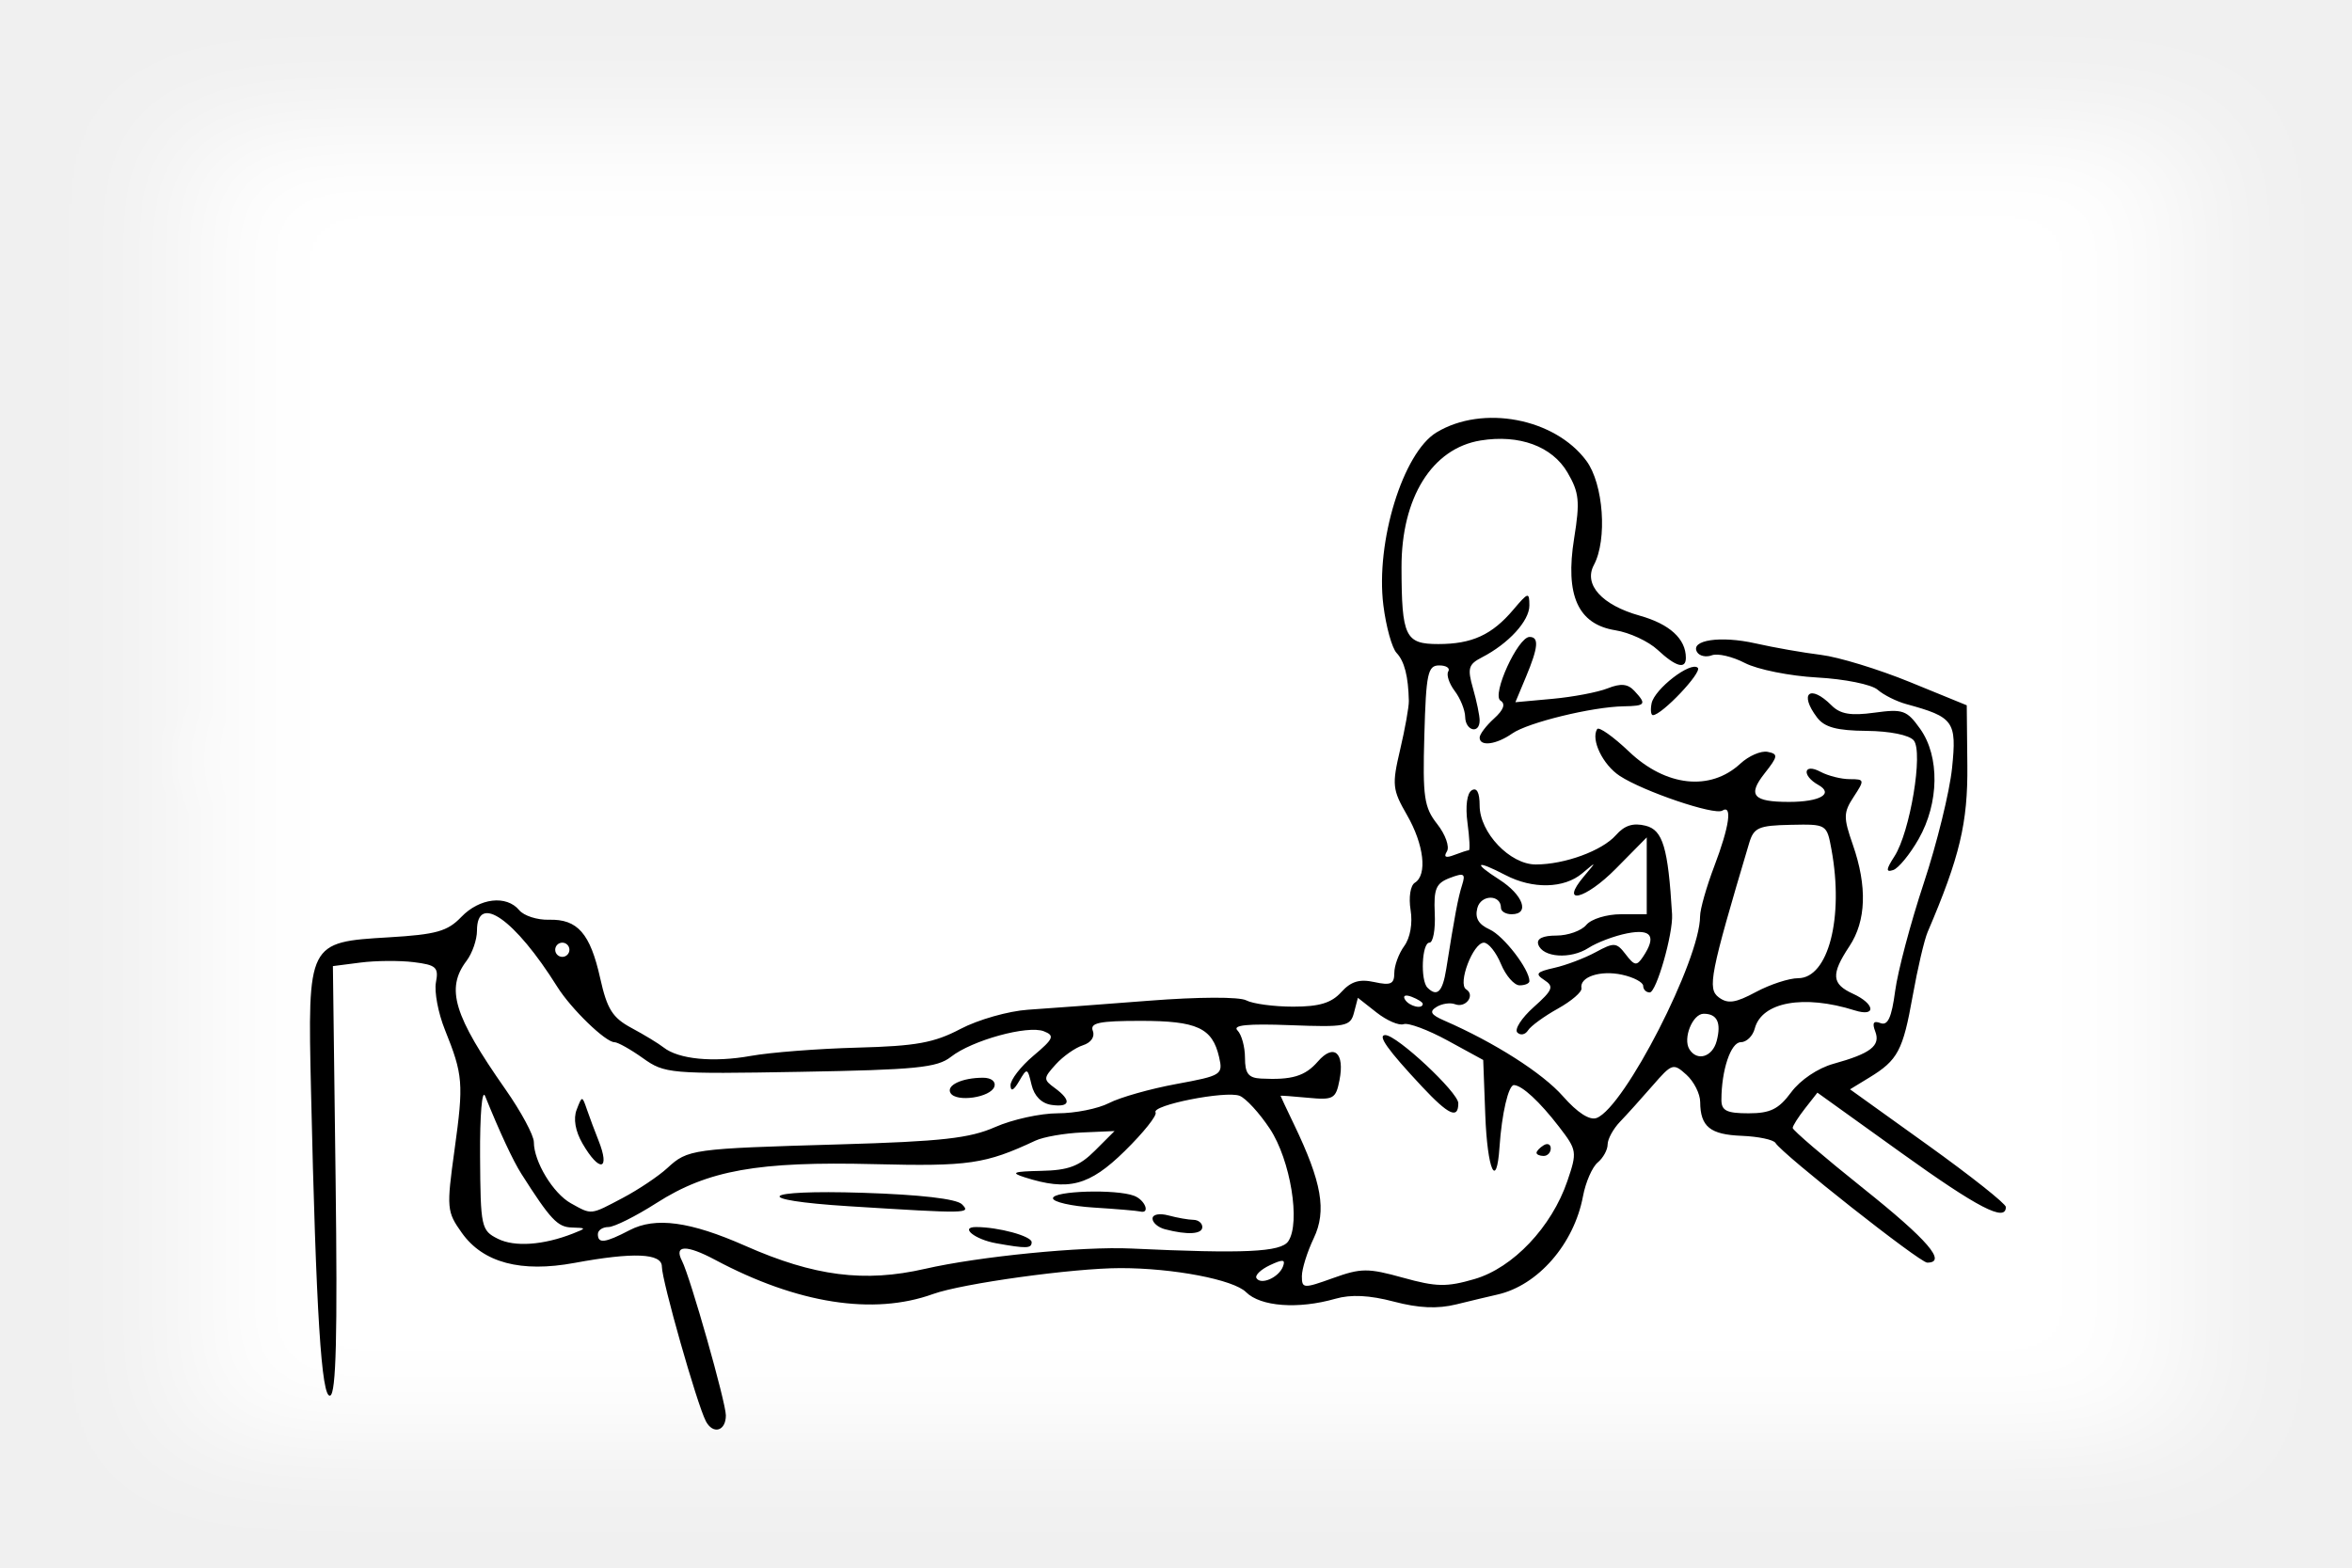
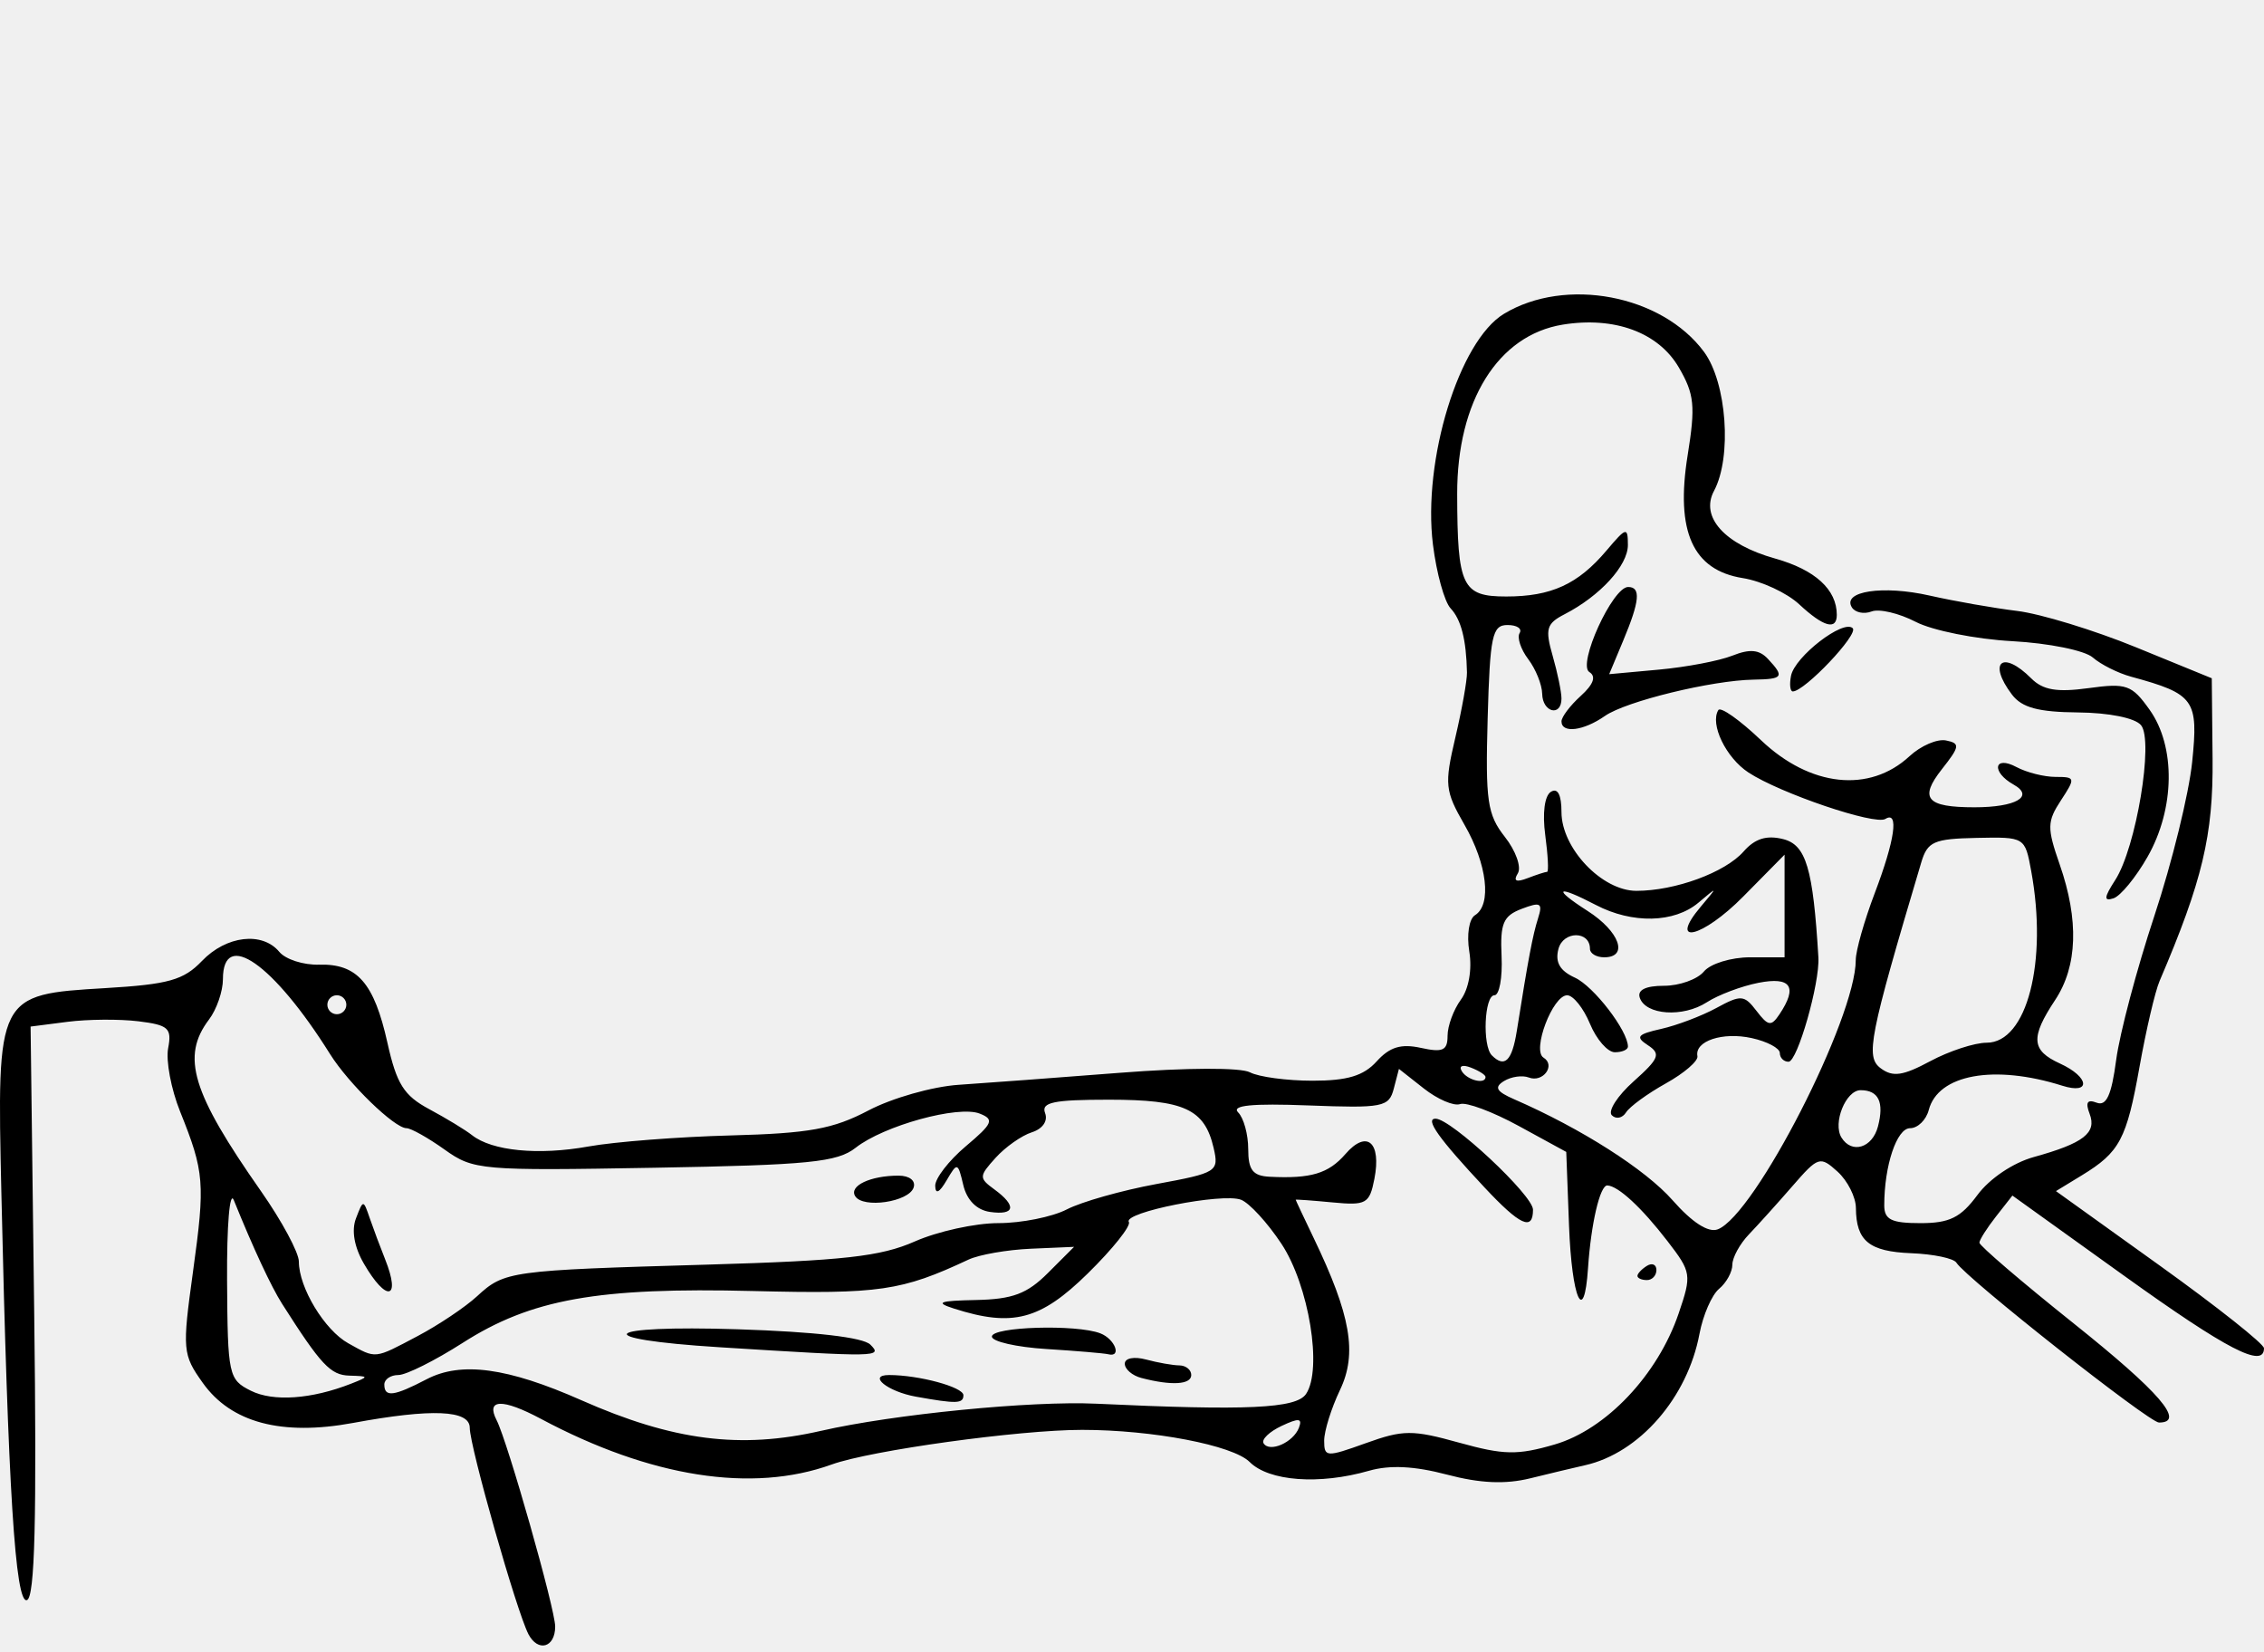
- <svg xmlns="http://www.w3.org/2000/svg" xmlns:xlink="http://www.w3.org/1999/xlink" width="335.446" height="223.621" id="svg2" version="1.1">
+ <svg xmlns="http://www.w3.org/2000/svg" xmlns:xlink="http://www.w3.org/1999/xlink" width="241.869" height="176.423" id="svg2" version="1.1">
  <defs id="defs4">
-     <filter id="filter5283" color-interpolation-filters="sRGB">
-       <feGaussianBlur stdDeviation="10.212" id="feGaussianBlur5285" />
-     </filter>
-     <filter id="filter5427" x="-0.286" width="1.572" y="-0.286" height="1.572" color-interpolation-filters="sRGB">
-       <feGaussianBlur stdDeviation="15.758" id="feGaussianBlur5429" />
-     </filter>
-     <filter color-interpolation-filters="sRGB" height="1.572" y="-0.286" width="1.572" x="-0.286" id="filter5427-5">
-       <feGaussianBlur id="feGaussianBlur5429-4" stdDeviation="15.758" />
-     </filter>
-     <filter color-interpolation-filters="sRGB" id="filter5283-4">
-       <feGaussianBlur id="feGaussianBlur5285-5" stdDeviation="10.212" />
-     </filter>
    <radialGradient gradientUnits="userSpaceOnUse" gradientTransform="matrix(1,0,0,0.9181983,-19.28571,-7.910539)" r="209.566" fy="287.501" fx="398.111" cy="287.501" cx="398.111" id="radialGradient5255" xlink:href="#linearGradient5249" />
    <linearGradient id="linearGradient5249">
      <stop id="stop5251" offset="0" style="stop-color:#e3e3e3;stop-opacity:1;" />
      <stop id="stop5253" offset="1" style="stop-color:#e3e3e3;stop-opacity:0;" />
    </linearGradient>
  </defs>
-   <g id="layer1" transform="translate(-272.2822,-389.4324)">
-     <g id="g5449" transform="matrix(0.9807369,0,0,0.7338333,-46.18595,271.4907)" style="fill:#ffffff;fill-opacity:1">
-       <rect y="185.228" x="352.249" height="255.714" width="290" id="rect2987" style="fill:#ffffff;fill-opacity:1;stroke:none;filter:url(#filter5283)" />
-       <path transform="matrix(1.607432,0,0,0.7737255,-152.976,82.34778)" d="m 467.143,292.005 c 0,36.49 -29.581,66.071 -66.071,66.071 -36.49,0 -66.071,-29.581 -66.071,-66.071 0,-36.49 29.581,-66.071 66.071,-66.071 36.49,0 66.071,29.581 66.071,66.071 z" id="path5317" style="fill:#ffffff;fill-opacity:1;stroke:none;filter:url(#filter5427)" />
-     </g>
-     <rect style="fill:#f5f2f2;fill-opacity:0;stroke:none" id="rect5431" width="335.912" height="290.639" x="341.02" y="131.269" />
-     <rect style="fill:#f5f2f2;fill-opacity:0;stroke:none" id="rect5431-9" width="335.912" height="290.639" x="390.737" y="199.874" />
+   <g id="layer1" transform="translate(-316.4933,-417.5893)">
    <path style="fill:#000000" d="m 372.94,592.135 c -1.254,-2.405 -6.261,-20.017 -6.261,-22.024 0,-1.908 -4.051,-2.079 -12.464,-0.523 -7.634,1.411 -13.03,-0.025 -16.056,-4.275 -2.164,-3.039 -2.205,-3.506 -1.046,-11.891 1.311,-9.478 1.217,-10.639 -1.383,-17.109 -0.956,-2.378 -1.528,-5.417 -1.273,-6.753 0.409,-2.141 0.032,-2.482 -3.181,-2.877 -2.005,-0.246 -5.416,-0.22 -7.58,0.059 l -3.935,0.506 0.385,30.437 c 0.282,22.258 0.073,30.542 -0.776,30.831 -1.242,0.422 -2.013,-11.858 -2.729,-43.431 -0.482,-21.252 -0.48,-21.255 11.102,-21.944 6.756,-0.402 8.363,-0.853 10.324,-2.899 2.602,-2.715 6.447,-3.167 8.268,-0.972 0.663,0.798 2.572,1.413 4.242,1.365 4.074,-0.116 5.882,1.947 7.304,8.334 0.984,4.419 1.758,5.649 4.474,7.105 1.807,0.969 3.86,2.216 4.564,2.773 2.139,1.691 7.092,2.174 12.435,1.211 2.789,-0.503 9.635,-1.034 15.213,-1.181 8.375,-0.221 10.937,-0.686 14.706,-2.669 2.51,-1.321 6.846,-2.554 9.635,-2.739 2.789,-0.185 10.548,-0.763 17.241,-1.284 7.086,-0.552 12.884,-0.573 13.879,-0.05 0.939,0.493 3.949,0.897 6.689,0.897 3.723,0 5.453,-0.522 6.851,-2.067 1.391,-1.537 2.602,-1.906 4.721,-1.441 2.339,0.514 2.851,0.283 2.851,-1.289 0,-1.053 0.639,-2.789 1.421,-3.858 0.848,-1.159 1.212,-3.23 0.902,-5.136 -0.293,-1.803 -0.028,-3.496 0.608,-3.889 1.807,-1.117 1.304,-5.442 -1.123,-9.659 -2.086,-3.624 -2.156,-4.3 -0.975,-9.329 0.701,-2.982 1.259,-6.106 1.241,-6.943 -0.075,-3.505 -0.624,-5.653 -1.748,-6.845 -0.657,-0.697 -1.506,-3.758 -1.886,-6.803 -1.127,-9.016 2.794,-21.766 7.583,-24.66 6.585,-3.979 16.875,-2.024 21.375,4.062 2.435,3.293 3.004,11.232 1.066,14.854 -1.495,2.794 1.144,5.715 6.524,7.222 4.279,1.198 6.595,3.312 6.595,6.019 0,1.685 -1.429,1.283 -4.022,-1.133 -1.307,-1.217 -4.017,-2.475 -6.023,-2.795 -5.346,-0.852 -7.2,-4.98 -5.89,-13.115 0.85,-5.281 0.724,-6.533 -0.946,-9.393 -2.182,-3.736 -6.872,-5.464 -12.396,-4.568 -6.916,1.122 -11.299,8.156 -11.278,18.098 0.021,9.888 0.527,10.943 5.242,10.943 4.811,0 7.667,-1.31 10.713,-4.913 2.117,-2.504 2.277,-2.545 2.282,-0.588 0.005,2.192 -2.97,5.444 -6.771,7.401 -1.929,0.993 -2.091,1.56 -1.268,4.43 0.519,1.81 0.944,3.865 0.944,4.566 0,1.988 -2.024,1.496 -2.061,-0.5 -0.018,-0.976 -0.688,-2.641 -1.489,-3.699 -0.801,-1.058 -1.216,-2.313 -0.922,-2.789 0.294,-0.476 -0.291,-0.863 -1.3,-0.86 -1.626,0.004 -1.866,1.137 -2.114,9.972 -0.248,8.824 -0.036,10.276 1.841,12.663 1.166,1.483 1.788,3.234 1.381,3.892 -0.507,0.82 -0.183,0.983 1.031,0.517 0.974,-0.374 1.918,-0.679 2.098,-0.679 0.18,0 0.091,-1.766 -0.199,-3.925 -0.315,-2.346 -0.072,-4.206 0.604,-4.624 0.729,-0.45 1.13,0.317 1.13,2.161 0,3.868 4.325,8.417 8.003,8.417 4.142,0 9.486,-1.962 11.457,-4.206 1.207,-1.375 2.451,-1.764 4.218,-1.32 2.453,0.616 3.198,3.112 3.768,12.626 0.165,2.753 -2.237,11.156 -3.188,11.156 -0.513,0 -0.932,-0.42 -0.932,-0.934 0,-0.513 -1.352,-1.231 -3.004,-1.593 -3.113,-0.684 -6.115,0.317 -5.798,1.933 0.1,0.51 -1.416,1.817 -3.368,2.904 -1.952,1.087 -3.867,2.482 -4.255,3.1 -0.388,0.618 -1.072,0.757 -1.521,0.309 -0.448,-0.448 0.599,-2.078 2.327,-3.622 2.736,-2.445 2.932,-2.944 1.521,-3.864 -1.36,-0.887 -1.131,-1.167 1.421,-1.74 1.673,-0.375 4.329,-1.382 5.901,-2.236 2.636,-1.432 2.97,-1.407 4.291,0.32 1.246,1.629 1.565,1.675 2.45,0.352 1.967,-2.939 1.23,-4.041 -2.247,-3.361 -1.813,0.355 -4.297,1.291 -5.519,2.081 -2.552,1.649 -6.548,1.373 -7.163,-0.495 -0.271,-0.823 0.637,-1.268 2.585,-1.268 1.652,0 3.571,-0.685 4.265,-1.521 0.698,-0.841 2.908,-1.521 4.942,-1.521 l 3.679,2.1e-4 0,-5.482 0,-5.482 -4.409,4.467 c -4.374,4.431 -8.112,5.315 -4.531,1.072 1.825,-2.162 1.822,-2.166 -0.267,-0.406 -2.579,2.171 -7.056,2.272 -10.939,0.247 -4.21,-2.195 -4.735,-1.827 -0.898,0.63 3.426,2.194 4.415,4.954 1.775,4.954 -0.837,0 -1.521,-0.408 -1.521,-0.906 0,-1.949 -2.86,-1.932 -3.37,0.02 -0.37,1.416 0.154,2.327 1.761,3.059 2.004,0.913 5.666,5.673 5.666,7.365 0,0.332 -0.629,0.604 -1.398,0.604 -0.769,0 -1.965,-1.369 -2.659,-3.043 -0.693,-1.673 -1.789,-3.043 -2.436,-3.043 -1.543,0 -3.778,5.885 -2.529,6.658 1.335,0.825 -0.053,2.707 -1.569,2.126 -0.691,-0.265 -1.885,-0.094 -2.652,0.38 -1.075,0.665 -0.822,1.112 1.106,1.952 7.157,3.118 14.011,7.489 16.914,10.787 2.085,2.368 3.818,3.484 4.817,3.101 3.969,-1.523 14.744,-22.549 14.746,-28.775 2.8e-4,-0.994 0.913,-4.208 2.028,-7.142 2.154,-5.667 2.607,-8.834 1.133,-7.923 -1.121,0.693 -11.227,-2.733 -14.619,-4.956 -2.413,-1.581 -4.15,-5.177 -3.223,-6.675 0.239,-0.387 2.29,1.061 4.558,3.219 5.247,4.992 11.584,5.675 15.864,1.711 1.205,-1.116 2.96,-1.874 3.9,-1.684 1.528,0.309 1.482,0.633 -0.434,3.063 -2.469,3.132 -1.664,4.077 3.471,4.077 4.434,0 6.441,-1.161 4.187,-2.422 -2.417,-1.353 -2.116,-3.172 0.31,-1.873 1.079,0.577 2.957,1.05 4.173,1.05 2.119,0 2.143,0.105 0.569,2.507 -1.48,2.259 -1.493,2.936 -0.131,6.846 2.072,5.949 1.907,10.866 -0.488,14.481 -2.653,4.006 -2.55,5.384 0.507,6.777 3.163,1.441 3.367,3.357 0.254,2.374 -7.274,-2.296 -13.267,-1.205 -14.261,2.595 -0.28,1.07 -1.179,1.945 -1.998,1.945 -1.42,0 -2.757,3.996 -2.757,8.24 0,1.527 0.762,1.902 3.866,1.902 3.109,0 4.301,-0.589 6.087,-3.004 1.295,-1.751 3.806,-3.443 6.022,-4.057 5.318,-1.473 6.747,-2.577 5.966,-4.613 -0.47,-1.226 -0.251,-1.577 0.746,-1.195 1.045,0.401 1.589,-0.789 2.091,-4.575 0.373,-2.815 2.21,-9.739 4.082,-15.389 1.872,-5.649 3.687,-13.039 4.035,-16.423 0.685,-6.666 0.251,-7.271 -6.526,-9.117 -1.395,-0.38 -3.235,-1.302 -4.09,-2.05 -0.863,-0.754 -4.7,-1.531 -8.621,-1.745 -3.886,-0.212 -8.52,-1.141 -10.298,-2.063 -1.778,-0.922 -3.899,-1.421 -4.715,-1.108 -0.816,0.313 -1.764,0.114 -2.107,-0.441 -1.066,-1.725 3.324,-2.387 8.324,-1.255 2.625,0.594 6.827,1.332 9.337,1.639 2.51,0.307 8.215,2.051 12.677,3.875 l 8.114,3.317 0.085,8.565 c 0.081,8.193 -1.081,13.074 -5.663,23.778 -0.478,1.116 -1.438,5.223 -2.135,9.128 -1.389,7.79 -2.114,9.153 -6.188,11.637 l -2.745,1.674 11.112,7.973 c 6.111,4.385 11.112,8.35 11.112,8.811 0,2.194 -3.957,0.144 -14.934,-7.735 l -11.943,-8.573 -1.752,2.234 c -0.964,1.229 -1.762,2.488 -1.775,2.798 -0.012,0.31 4.518,4.189 10.068,8.621 9.201,7.347 11.995,10.593 9.118,10.593 -1.062,0 -20.631,-15.441 -21.642,-17.076 -0.287,-0.464 -2.454,-0.919 -4.816,-1.012 -4.509,-0.177 -5.894,-1.307 -5.92,-4.828 -0.008,-1.169 -0.891,-2.917 -1.962,-3.886 -1.867,-1.689 -2.064,-1.626 -4.817,1.544 -1.579,1.818 -3.67,4.137 -4.646,5.154 -0.976,1.017 -1.775,2.477 -1.775,3.246 0,0.768 -0.637,1.926 -1.415,2.572 -0.778,0.646 -1.723,2.813 -2.098,4.815 -1.278,6.814 -6.422,12.725 -12.207,14.027 -1.116,0.251 -3.754,0.881 -5.862,1.4 -2.681,0.66 -5.361,0.541 -8.912,-0.396 -3.471,-0.916 -6.107,-1.045 -8.33,-0.407 -5.304,1.521 -10.679,1.124 -12.745,-0.941 -1.788,-1.788 -10.356,-3.43 -17.903,-3.43 -6.725,-4.3e-4 -22.577,2.192 -26.75,3.7 -8.504,3.073 -19.352,1.37 -31.059,-4.875 -4.113,-2.194 -5.91,-2.141 -4.737,0.139 1.177,2.289 6.258,20.187 6.258,22.044 0,2.26 -1.839,2.775 -2.867,0.804 z m 99.449,-20.437 c 4.748,1.322 6.223,1.349 10.195,0.191 5.489,-1.601 11.004,-7.425 13.238,-13.981 1.415,-4.152 1.375,-4.414 -1.188,-7.742 -2.757,-3.579 -5.255,-5.892 -6.424,-5.947 -0.785,-0.037 -1.744,4.071 -2.065,8.842 -0.419,6.239 -1.734,3.283 -2.029,-4.563 l -0.296,-7.86 -5.071,-2.77 c -2.789,-1.523 -5.612,-2.576 -6.274,-2.339 -0.662,0.237 -2.401,-0.512 -3.866,-1.664 l -2.663,-2.095 -0.553,2.115 c -0.514,1.967 -1.15,2.092 -9.125,1.787 -6.034,-0.231 -8.254,-0.009 -7.498,0.747 0.591,0.591 1.074,2.352 1.074,3.914 0,2.234 0.487,2.865 2.282,2.957 4.409,0.226 6.293,-0.339 8.105,-2.427 2.282,-2.631 3.862,-1.273 3.091,2.658 -0.521,2.659 -0.869,2.854 -4.486,2.509 -2.156,-0.206 -3.921,-0.333 -3.921,-0.284 0,0.049 0.864,1.887 1.92,4.084 3.974,8.265 4.678,12.327 2.815,16.234 -0.931,1.952 -1.692,4.39 -1.692,5.417 0,1.774 0.225,1.787 4.441,0.271 4.003,-1.44 4.987,-1.445 9.992,-0.052 z m 19.036,-17.817 c 0,-0.246 0.456,-0.729 1.014,-1.074 0.558,-0.345 1.014,-0.143 1.014,0.447 0,0.591 -0.456,1.074 -1.014,1.074 -0.558,0 -1.014,-0.201 -1.014,-0.447 z m -16.33,-9.441 c -4.904,-5.244 -6.406,-7.353 -5.236,-7.353 1.651,0 10.409,8.179 10.409,9.721 0,2.317 -1.385,1.682 -5.173,-2.368 z m -19.836,25.665 c 0.394,-1.027 -0.007,-1.068 -1.863,-0.192 -1.301,0.614 -2.161,1.446 -1.912,1.849 0.635,1.028 3.173,-0.086 3.776,-1.657 z m -51.055,0.329 c 7.71,-1.77 22.475,-3.226 29.412,-2.9 16.097,0.757 21.356,0.514 22.402,-1.035 1.78,-2.636 0.313,-11.606 -2.625,-16.046 -1.487,-2.247 -3.43,-4.365 -4.316,-4.705 -1.984,-0.762 -12.622,1.344 -11.986,2.372 0.252,0.408 -1.723,2.885 -4.39,5.503 -5.065,4.974 -8.036,5.752 -14.297,3.747 -2.055,-0.658 -1.607,-0.831 2.36,-0.913 3.909,-0.081 5.457,-0.663 7.685,-2.89 l 2.79,-2.789 -4.609,0.2 c -2.535,0.11 -5.537,0.634 -6.671,1.165 -7.152,3.349 -9.494,3.69 -22.998,3.354 -16.593,-0.413 -23.725,0.861 -31.046,5.544 -2.948,1.886 -6.035,3.428 -6.861,3.428 -0.826,0 -1.502,0.456 -1.502,1.014 0,1.393 1.013,1.267 4.527,-0.566 3.676,-1.917 8.633,-1.245 16.508,2.238 9.804,4.336 16.997,5.256 25.618,3.277 z m 10.142,-3.652 c -3.029,-0.543 -5.22,-2.311 -2.865,-2.311 3.19,0 7.936,1.289 7.936,2.155 0,0.914 -0.722,0.937 -5.071,0.156 z m 24.087,-1.996 c -0.976,-0.255 -1.775,-0.94 -1.775,-1.522 0,-0.602 0.983,-0.795 2.282,-0.447 1.255,0.336 2.852,0.618 3.55,0.625 0.697,0.008 1.268,0.47 1.268,1.028 0,1.03 -2.11,1.155 -5.325,0.315 z m -45.052,-3.282 c -14.258,-0.893 -12.741,-2.391 1.944,-1.92 8.21,0.264 13.372,0.861 14.148,1.637 1.339,1.339 0.89,1.347 -16.092,0.283 z m 34.91,0.189 c -3.207,-0.201 -5.832,-0.8 -5.832,-1.33 0,-1.059 9.02,-1.33 11.58,-0.348 1.576,0.605 2.333,2.611 0.844,2.235 -0.418,-0.105 -3.385,-0.356 -6.592,-0.558 z m -74.29,3.703 c 1.947,-0.765 1.94,-0.799 -0.184,-0.861 -2.016,-0.059 -3.032,-1.143 -7.189,-7.675 -1.172,-1.841 -3.092,-5.963 -5.155,-11.067 -0.441,-1.09 -0.757,2.681 -0.721,8.586 0.062,10.118 0.161,10.578 2.539,11.768 2.389,1.196 6.486,0.908 10.71,-0.751 z m 7.114,-5.089 c 2.223,-1.174 5.075,-3.085 6.337,-4.246 2.937,-2.701 3.447,-2.771 24.581,-3.383 14.562,-0.421 18.545,-0.866 22.188,-2.474 2.442,-1.078 6.458,-1.96 8.925,-1.96 2.467,0 5.763,-0.66 7.324,-1.468 1.561,-0.807 5.864,-2.025 9.561,-2.706 6.493,-1.196 6.702,-1.328 6.117,-3.857 -0.959,-4.149 -3.136,-5.154 -11.173,-5.154 -5.934,0 -7.273,0.28 -6.832,1.43 0.323,0.842 -0.26,1.686 -1.419,2.054 -1.082,0.344 -2.821,1.567 -3.863,2.719 -1.792,1.98 -1.799,2.164 -0.134,3.382 2.414,1.765 2.209,2.791 -0.479,2.403 -1.413,-0.204 -2.462,-1.261 -2.842,-2.86 -0.581,-2.45 -0.641,-2.467 -1.786,-0.507 -0.77,1.318 -1.195,1.522 -1.215,0.581 -0.017,-0.796 1.452,-2.698 3.265,-4.226 2.892,-2.438 3.074,-2.867 1.486,-3.492 -2.294,-0.903 -10.248,1.287 -13.25,3.649 -1.968,1.548 -4.969,1.846 -21.504,2.137 -18.578,0.326 -19.323,0.262 -22.416,-1.944 -1.76,-1.255 -3.59,-2.282 -4.067,-2.282 -1.278,0 -6.183,-4.754 -8.16,-7.909 -6.057,-9.665 -11.45,-13.435 -11.45,-8.005 0,1.288 -0.67,3.228 -1.489,4.31 -2.995,3.96 -1.838,7.777 5.556,18.334 2.225,3.177 4.046,6.561 4.046,7.521 0,2.78 2.747,7.321 5.279,8.726 3.017,1.675 2.725,1.705 7.413,-0.772 z m -5.757,-7.753 c -1.022,-1.765 -1.329,-3.534 -0.835,-4.817 0.781,-2.028 0.781,-2.028 1.479,0 0.384,1.116 1.118,3.077 1.63,4.358 1.734,4.336 0.155,4.655 -2.275,0.459 z m 52.497,-7.189 c -0.68,-1.101 1.626,-2.193 4.63,-2.193 1.17,0 1.854,0.537 1.614,1.268 -0.507,1.544 -5.412,2.271 -6.243,0.925 z m 109.264,-7.44 c 0.681,-2.602 0.07,-3.881 -1.853,-3.881 -1.582,0 -2.999,3.514 -2.042,5.062 1.098,1.777 3.296,1.11 3.895,-1.181 z m -41.922,-5.294 c 0,-0.219 -0.708,-0.67 -1.574,-1.003 -0.903,-0.346 -1.31,-0.176 -0.954,0.399 0.596,0.964 2.528,1.425 2.528,0.604 z m 53.536,-3.658 c 4.301,0 6.54,-8.634 4.758,-18.346 -0.667,-3.632 -0.68,-3.64 -5.832,-3.533 -4.579,0.095 -5.249,0.393 -5.914,2.626 -5.571,18.702 -5.975,20.757 -4.33,21.984 1.292,0.964 2.367,0.809 5.296,-0.761 2.021,-1.083 4.732,-1.97 6.024,-1.97 z m -50.193,-1.268 c 1.22,-7.704 1.692,-10.207 2.266,-12.014 0.523,-1.648 0.281,-1.79 -1.74,-1.021 -1.98,0.753 -2.318,1.547 -2.156,5.063 0.106,2.293 -0.237,4.169 -0.761,4.169 -1.08,0 -1.312,5.388 -0.277,6.423 1.37,1.37 2.157,0.596 2.667,-2.62 z m -125.046,-2.789 c 0,-0.558 -0.456,-1.014 -1.014,-1.014 -0.558,0 -1.014,0.456 -1.014,1.014 0,0.558 0.456,1.014 1.014,1.014 0.558,0 1.014,-0.456 1.014,-1.014 z M 542.468,511.596 c 2.233,-3.46 4.135,-14.882 2.755,-16.544 -0.639,-0.769 -3.415,-1.33 -6.733,-1.36 -4.243,-0.038 -5.996,-0.512 -7.054,-1.908 -2.623,-3.461 -1.017,-4.807 2.063,-1.727 1.248,1.248 2.74,1.502 6.107,1.04 4.075,-0.559 4.634,-0.361 6.535,2.309 2.803,3.937 2.71,10.566 -0.22,15.712 -1.246,2.188 -2.881,4.181 -3.634,4.428 -1.063,0.35 -1.023,-0.086 0.18,-1.95 z m -59.156,-16.949 c 0,-0.471 0.924,-1.693 2.052,-2.714 1.369,-1.239 1.676,-2.09 0.923,-2.555 -1.298,-0.802 2.48,-9.086 4.144,-9.086 1.379,0 1.244,1.494 -0.515,5.703 l -1.508,3.61 5.312,-0.486 c 2.921,-0.267 6.453,-0.939 7.847,-1.493 1.871,-0.743 2.868,-0.651 3.803,0.351 1.791,1.918 1.625,2.16 -1.521,2.211 -4.475,0.073 -13.659,2.314 -15.892,3.877 -2.286,1.601 -4.646,1.897 -4.646,0.582 z m 24.52,-4.867 c 0.405,-2.06 5.606,-6.07 6.593,-5.083 0.647,0.647 -5.141,6.751 -6.402,6.751 -0.285,0 -0.371,-0.75 -0.191,-1.667 z" id="path5486" />
  </g>
</svg>
